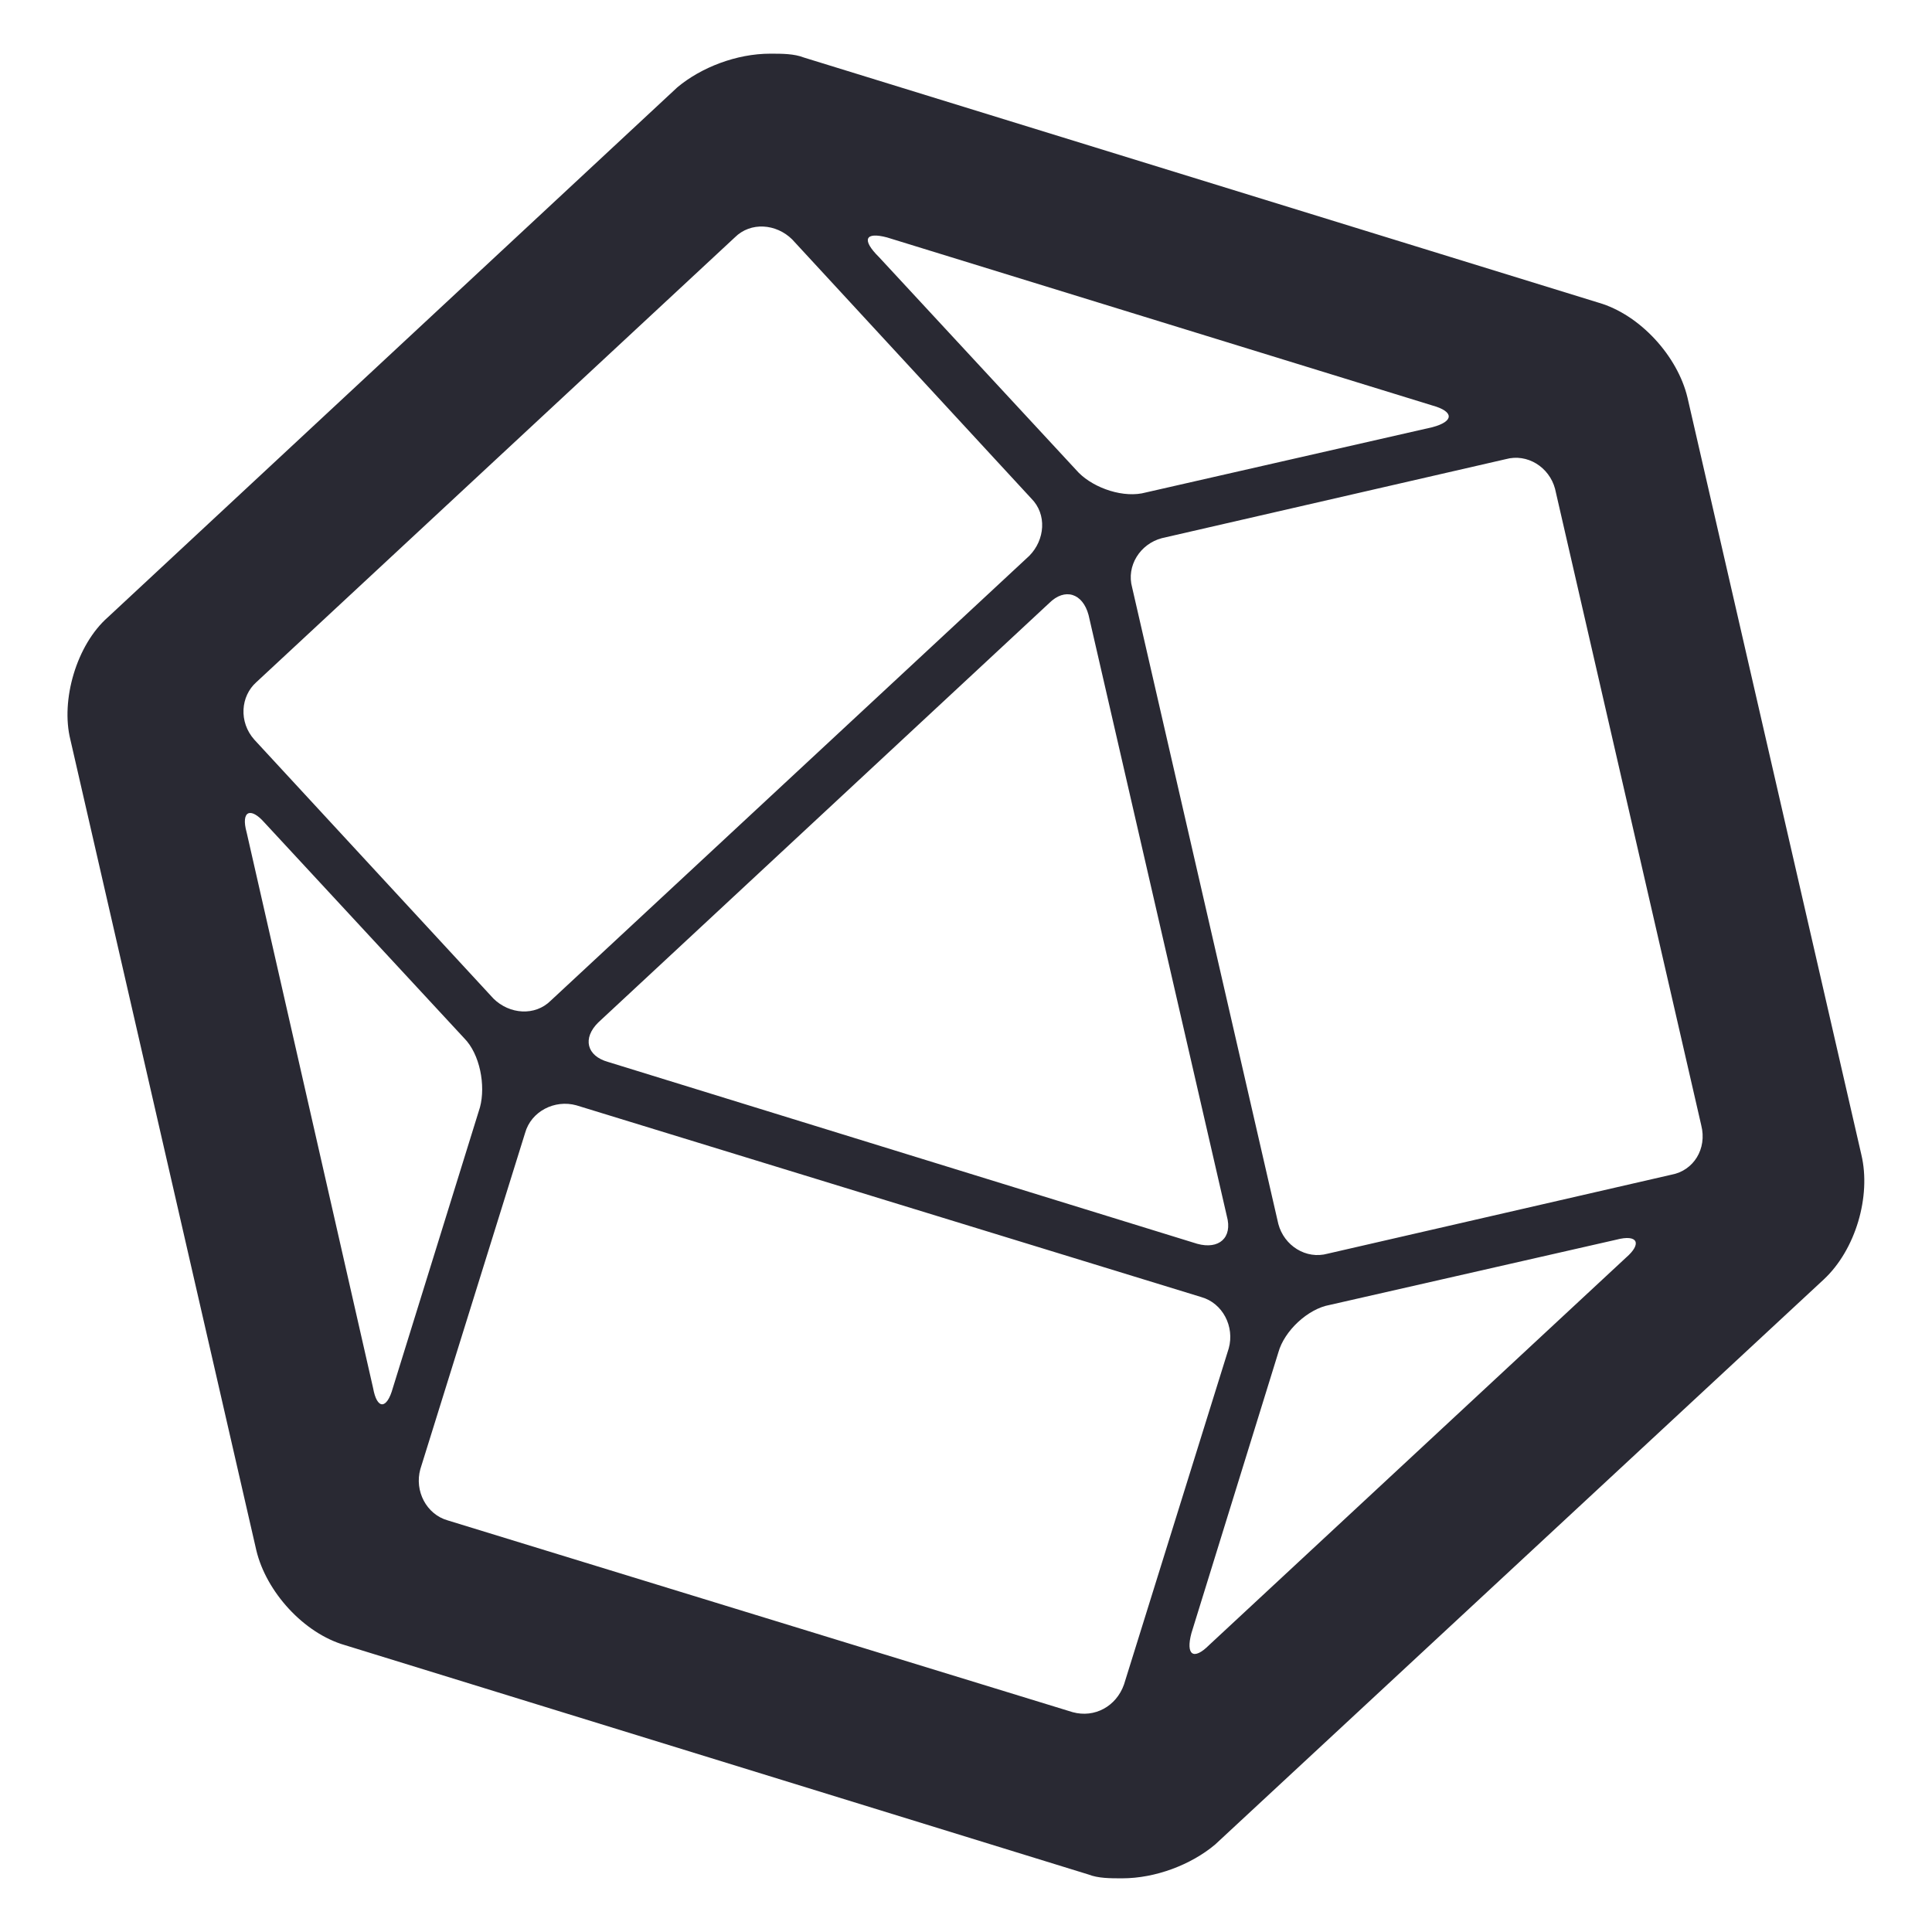
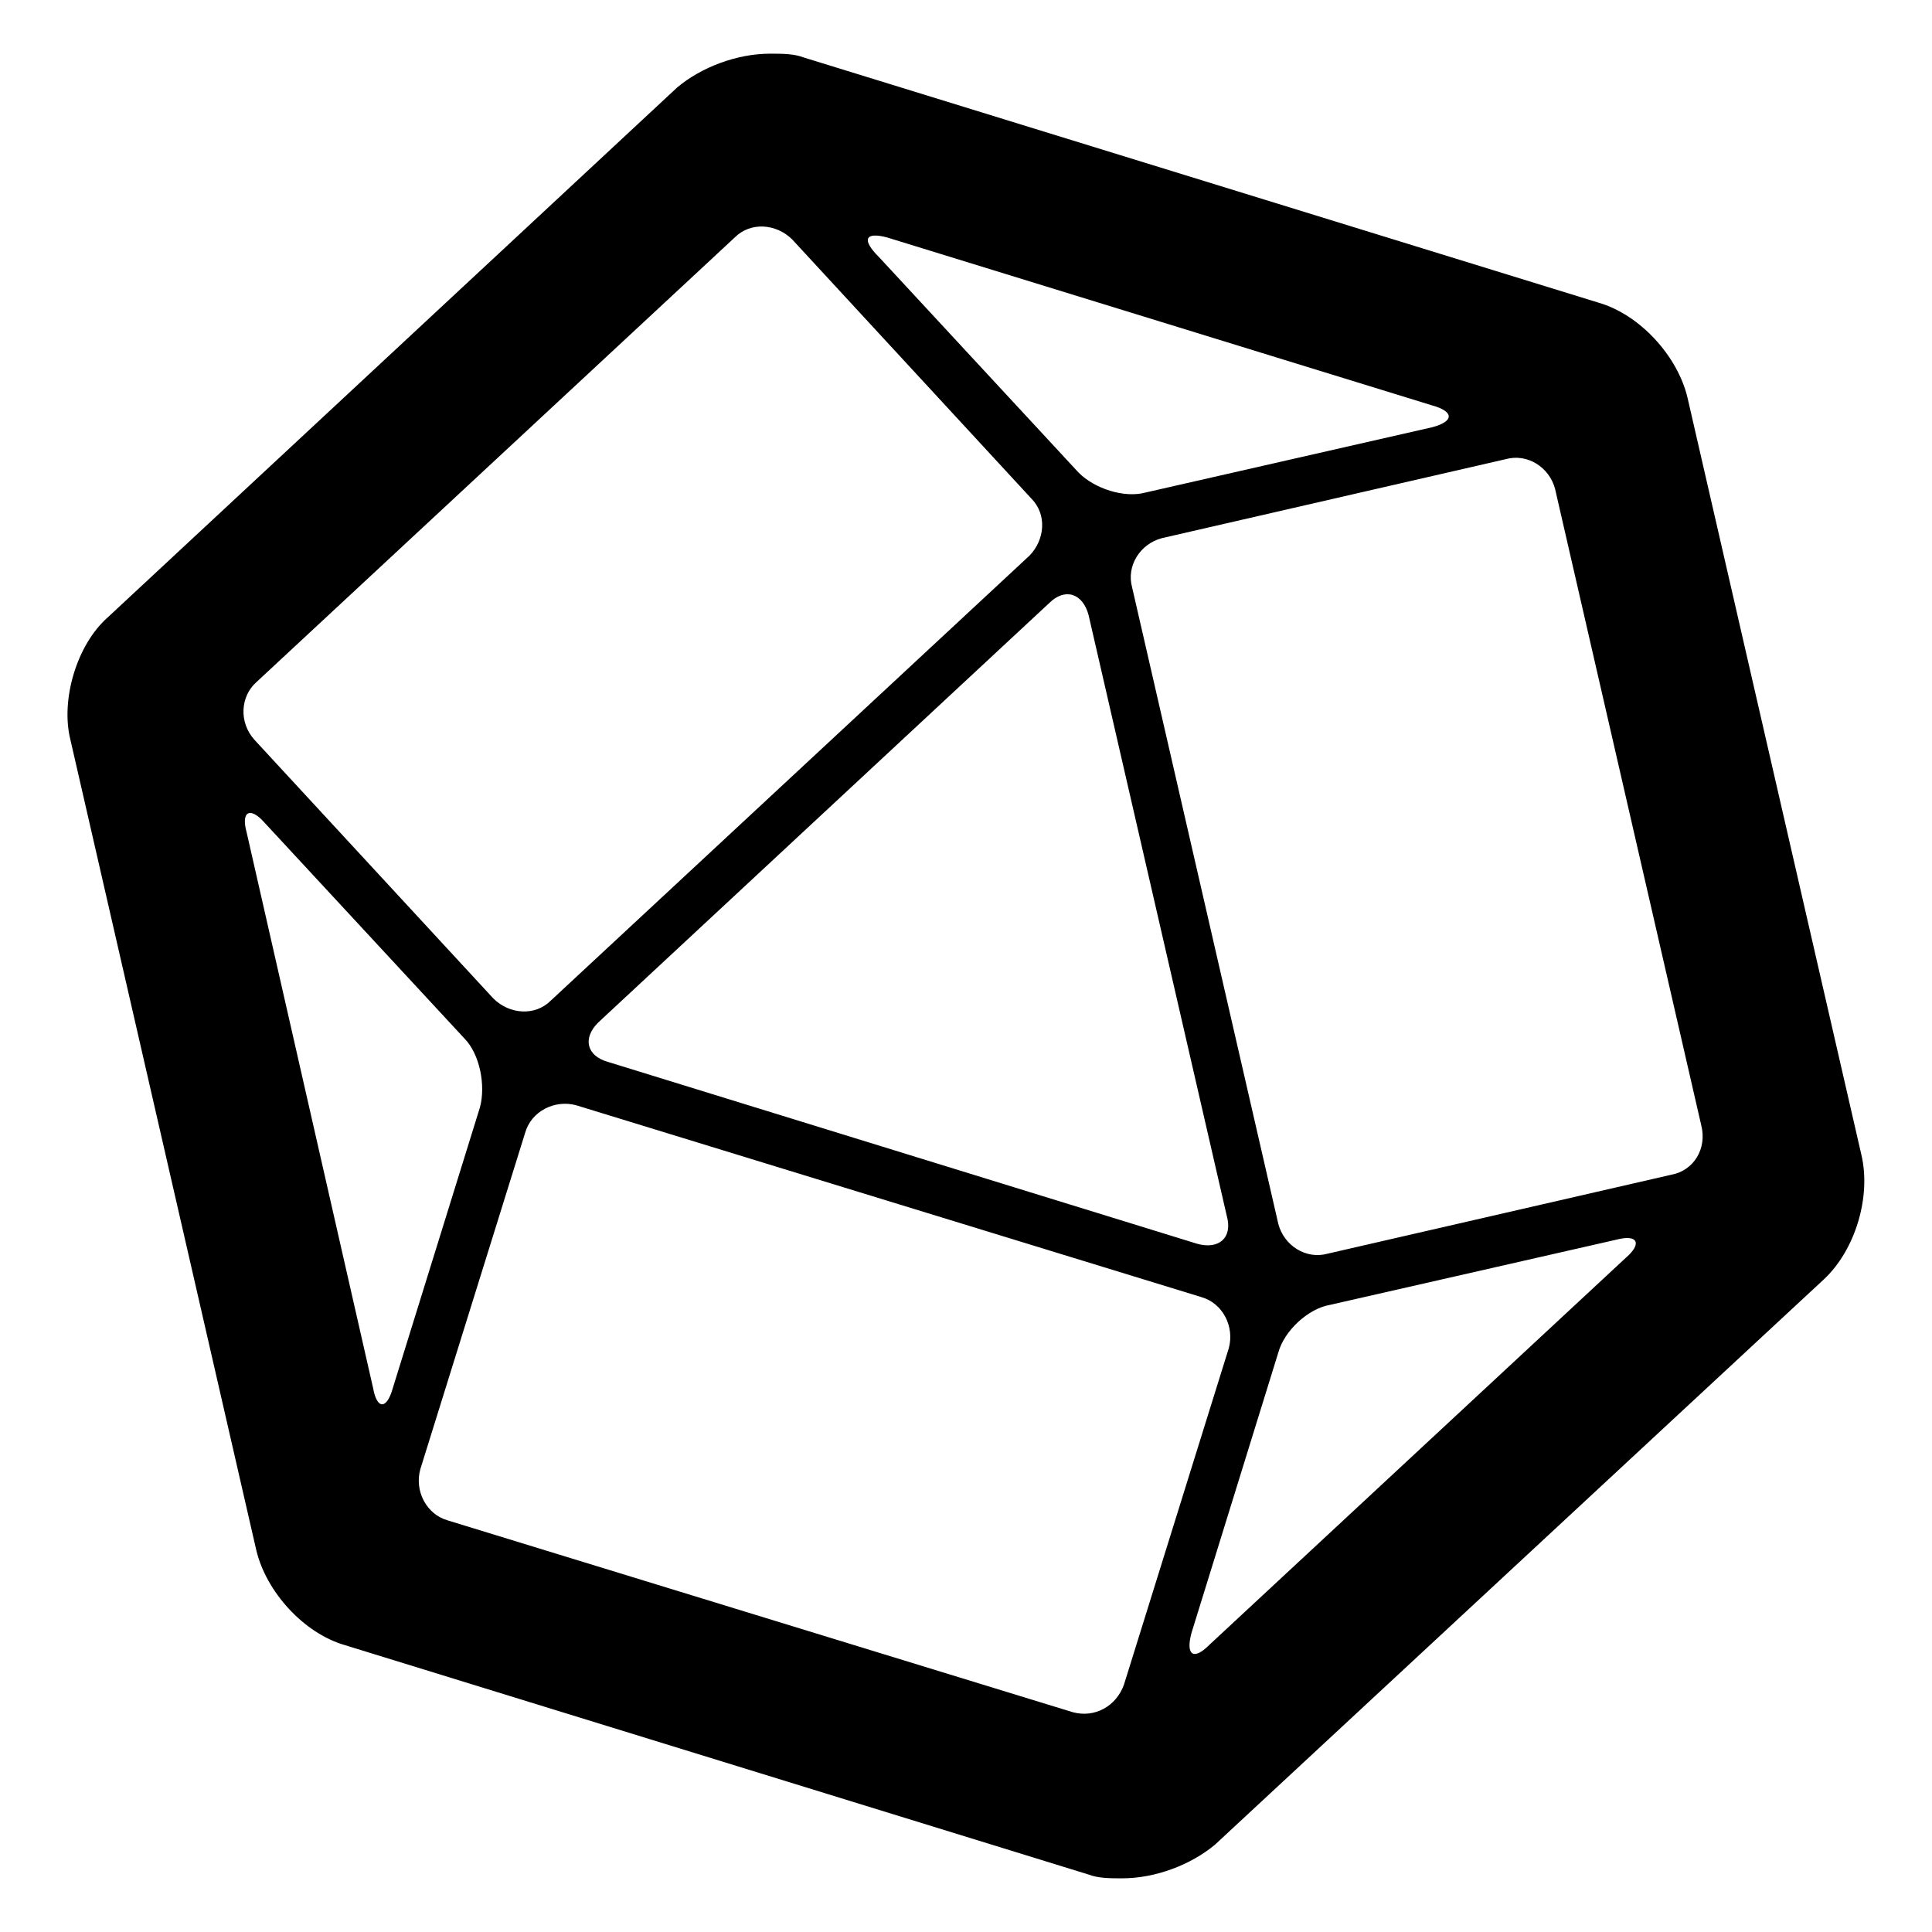
<svg xmlns="http://www.w3.org/2000/svg" width="64px" height="64px" viewBox="0 0 64 64" version="1.1">
  <g id="Icon" stroke="none" stroke-width="1" fill="none" fill-rule="evenodd">
    <g id="influxdata-logo--symbol--castle">
      <rect id="Background" x="0" y="0" width="64" height="64" />
-       <path d="M61.66,38.251 L55.9,13.17 C55.573,11.797 54.329,10.425 52.956,10.027 L26.631,1.906 C26.304,1.778 25.913,1.778 25.515,1.778 C24.398,1.778 23.225,2.233 22.436,2.894 L3.577,20.444 C2.532,21.362 2.005,23.196 2.332,24.505 L8.491,51.356 C8.818,52.729 10.062,54.108 11.435,54.5 L36.053,62.094 C36.38,62.222 36.772,62.222 37.17,62.222 C38.286,62.222 39.46,61.767 40.249,61.106 L60.416,42.382 C61.468,41.401 61.988,39.63 61.66,38.251 Z M29.383,7.865 L47.452,13.433 C48.171,13.632 48.171,13.959 47.452,14.151 L37.959,16.313 C37.241,16.512 36.26,16.185 35.733,15.659 L29.12,8.519 C28.53,7.936 28.658,7.673 29.383,7.865 Z M40.64,40.284 C40.839,41.003 40.377,41.401 39.659,41.202 L20.146,35.179 C19.428,34.98 19.292,34.389 19.819,33.87 L34.752,19.982 C35.278,19.456 35.868,19.655 36.06,20.373 L40.64,40.284 Z M8.491,22.599 L24.341,7.865 C24.868,7.339 25.714,7.41 26.24,7.929 L34.162,16.512 C34.688,17.038 34.617,17.884 34.098,18.411 L18.247,33.145 C17.721,33.671 16.875,33.6 16.348,33.081 L8.427,24.505 C7.9,23.915 7.972,23.061 8.491,22.599 Z M12.359,45.98 L8.171,27.577 C7.972,26.859 8.299,26.724 8.761,27.25 L15.374,34.389 C15.9,34.916 16.092,35.961 15.9,36.679 L13.013,45.98 C12.814,46.699 12.487,46.699 12.359,45.98 Z M35.534,56.718 L14.841,50.368 C14.123,50.169 13.724,49.387 13.924,48.668 L17.394,37.532 C17.593,36.814 18.375,36.416 19.093,36.615 L39.787,42.965 C40.505,43.164 40.903,43.947 40.704,44.665 L37.234,55.801 C36.978,56.526 36.26,56.917 35.534,56.718 Z M53.867,41.657 L40.057,54.492 C39.531,55.019 39.275,54.82 39.467,54.101 L42.347,44.8 C42.546,44.082 43.328,43.356 44.046,43.228 L53.54,41.067 C54.265,40.875 54.393,41.202 53.867,41.657 Z M55.374,38.912 L43.982,41.529 C43.264,41.728 42.539,41.266 42.347,40.548 L37.504,19.463 C37.305,18.745 37.767,18.02 38.485,17.828 L49.877,15.211 C50.596,15.012 51.321,15.474 51.513,16.192 L56.356,37.276 C56.555,38.059 56.1,38.777 55.374,38.912 Z" id="Cuboctahedron" fill="#292933" fill-rule="nonzero" />
+       <path d="M61.66,38.251 L55.9,13.17 C55.573,11.797 54.329,10.425 52.956,10.027 L26.631,1.906 C26.304,1.778 25.913,1.778 25.515,1.778 C24.398,1.778 23.225,2.233 22.436,2.894 L3.577,20.444 C2.532,21.362 2.005,23.196 2.332,24.505 L8.491,51.356 C8.818,52.729 10.062,54.108 11.435,54.5 L36.053,62.094 C36.38,62.222 36.772,62.222 37.17,62.222 C38.286,62.222 39.46,61.767 40.249,61.106 L60.416,42.382 C61.468,41.401 61.988,39.63 61.66,38.251 Z M29.383,7.865 L47.452,13.433 C48.171,13.632 48.171,13.959 47.452,14.151 L37.959,16.313 C37.241,16.512 36.26,16.185 35.733,15.659 L29.12,8.519 C28.53,7.936 28.658,7.673 29.383,7.865 Z M40.64,40.284 C40.839,41.003 40.377,41.401 39.659,41.202 L20.146,35.179 C19.428,34.98 19.292,34.389 19.819,33.87 L34.752,19.982 C35.278,19.456 35.868,19.655 36.06,20.373 L40.64,40.284 Z M8.491,22.599 L24.341,7.865 C24.868,7.339 25.714,7.41 26.24,7.929 L34.162,16.512 C34.688,17.038 34.617,17.884 34.098,18.411 L18.247,33.145 C17.721,33.671 16.875,33.6 16.348,33.081 L8.427,24.505 C7.9,23.915 7.972,23.061 8.491,22.599 Z M12.359,45.98 L8.171,27.577 C7.972,26.859 8.299,26.724 8.761,27.25 L15.374,34.389 C15.9,34.916 16.092,35.961 15.9,36.679 L13.013,45.98 C12.814,46.699 12.487,46.699 12.359,45.98 Z M35.534,56.718 L14.841,50.368 C14.123,50.169 13.724,49.387 13.924,48.668 L17.394,37.532 C17.593,36.814 18.375,36.416 19.093,36.615 L39.787,42.965 C40.505,43.164 40.903,43.947 40.704,44.665 L37.234,55.801 C36.978,56.526 36.26,56.917 35.534,56.718 Z M53.867,41.657 L40.057,54.492 C39.531,55.019 39.275,54.82 39.467,54.101 L42.347,44.8 C42.546,44.082 43.328,43.356 44.046,43.228 L53.54,41.067 C54.265,40.875 54.393,41.202 53.867,41.657 Z M55.374,38.912 L43.982,41.529 C43.264,41.728 42.539,41.266 42.347,40.548 L37.504,19.463 C37.305,18.745 37.767,18.02 38.485,17.828 L49.877,15.211 C50.596,15.012 51.321,15.474 51.513,16.192 L56.356,37.276 C56.555,38.059 56.1,38.777 55.374,38.912 Z" id="Cuboctahedron" fill="#000000" fill-rule="nonzero" />
    </g>
  </g>
</svg>
